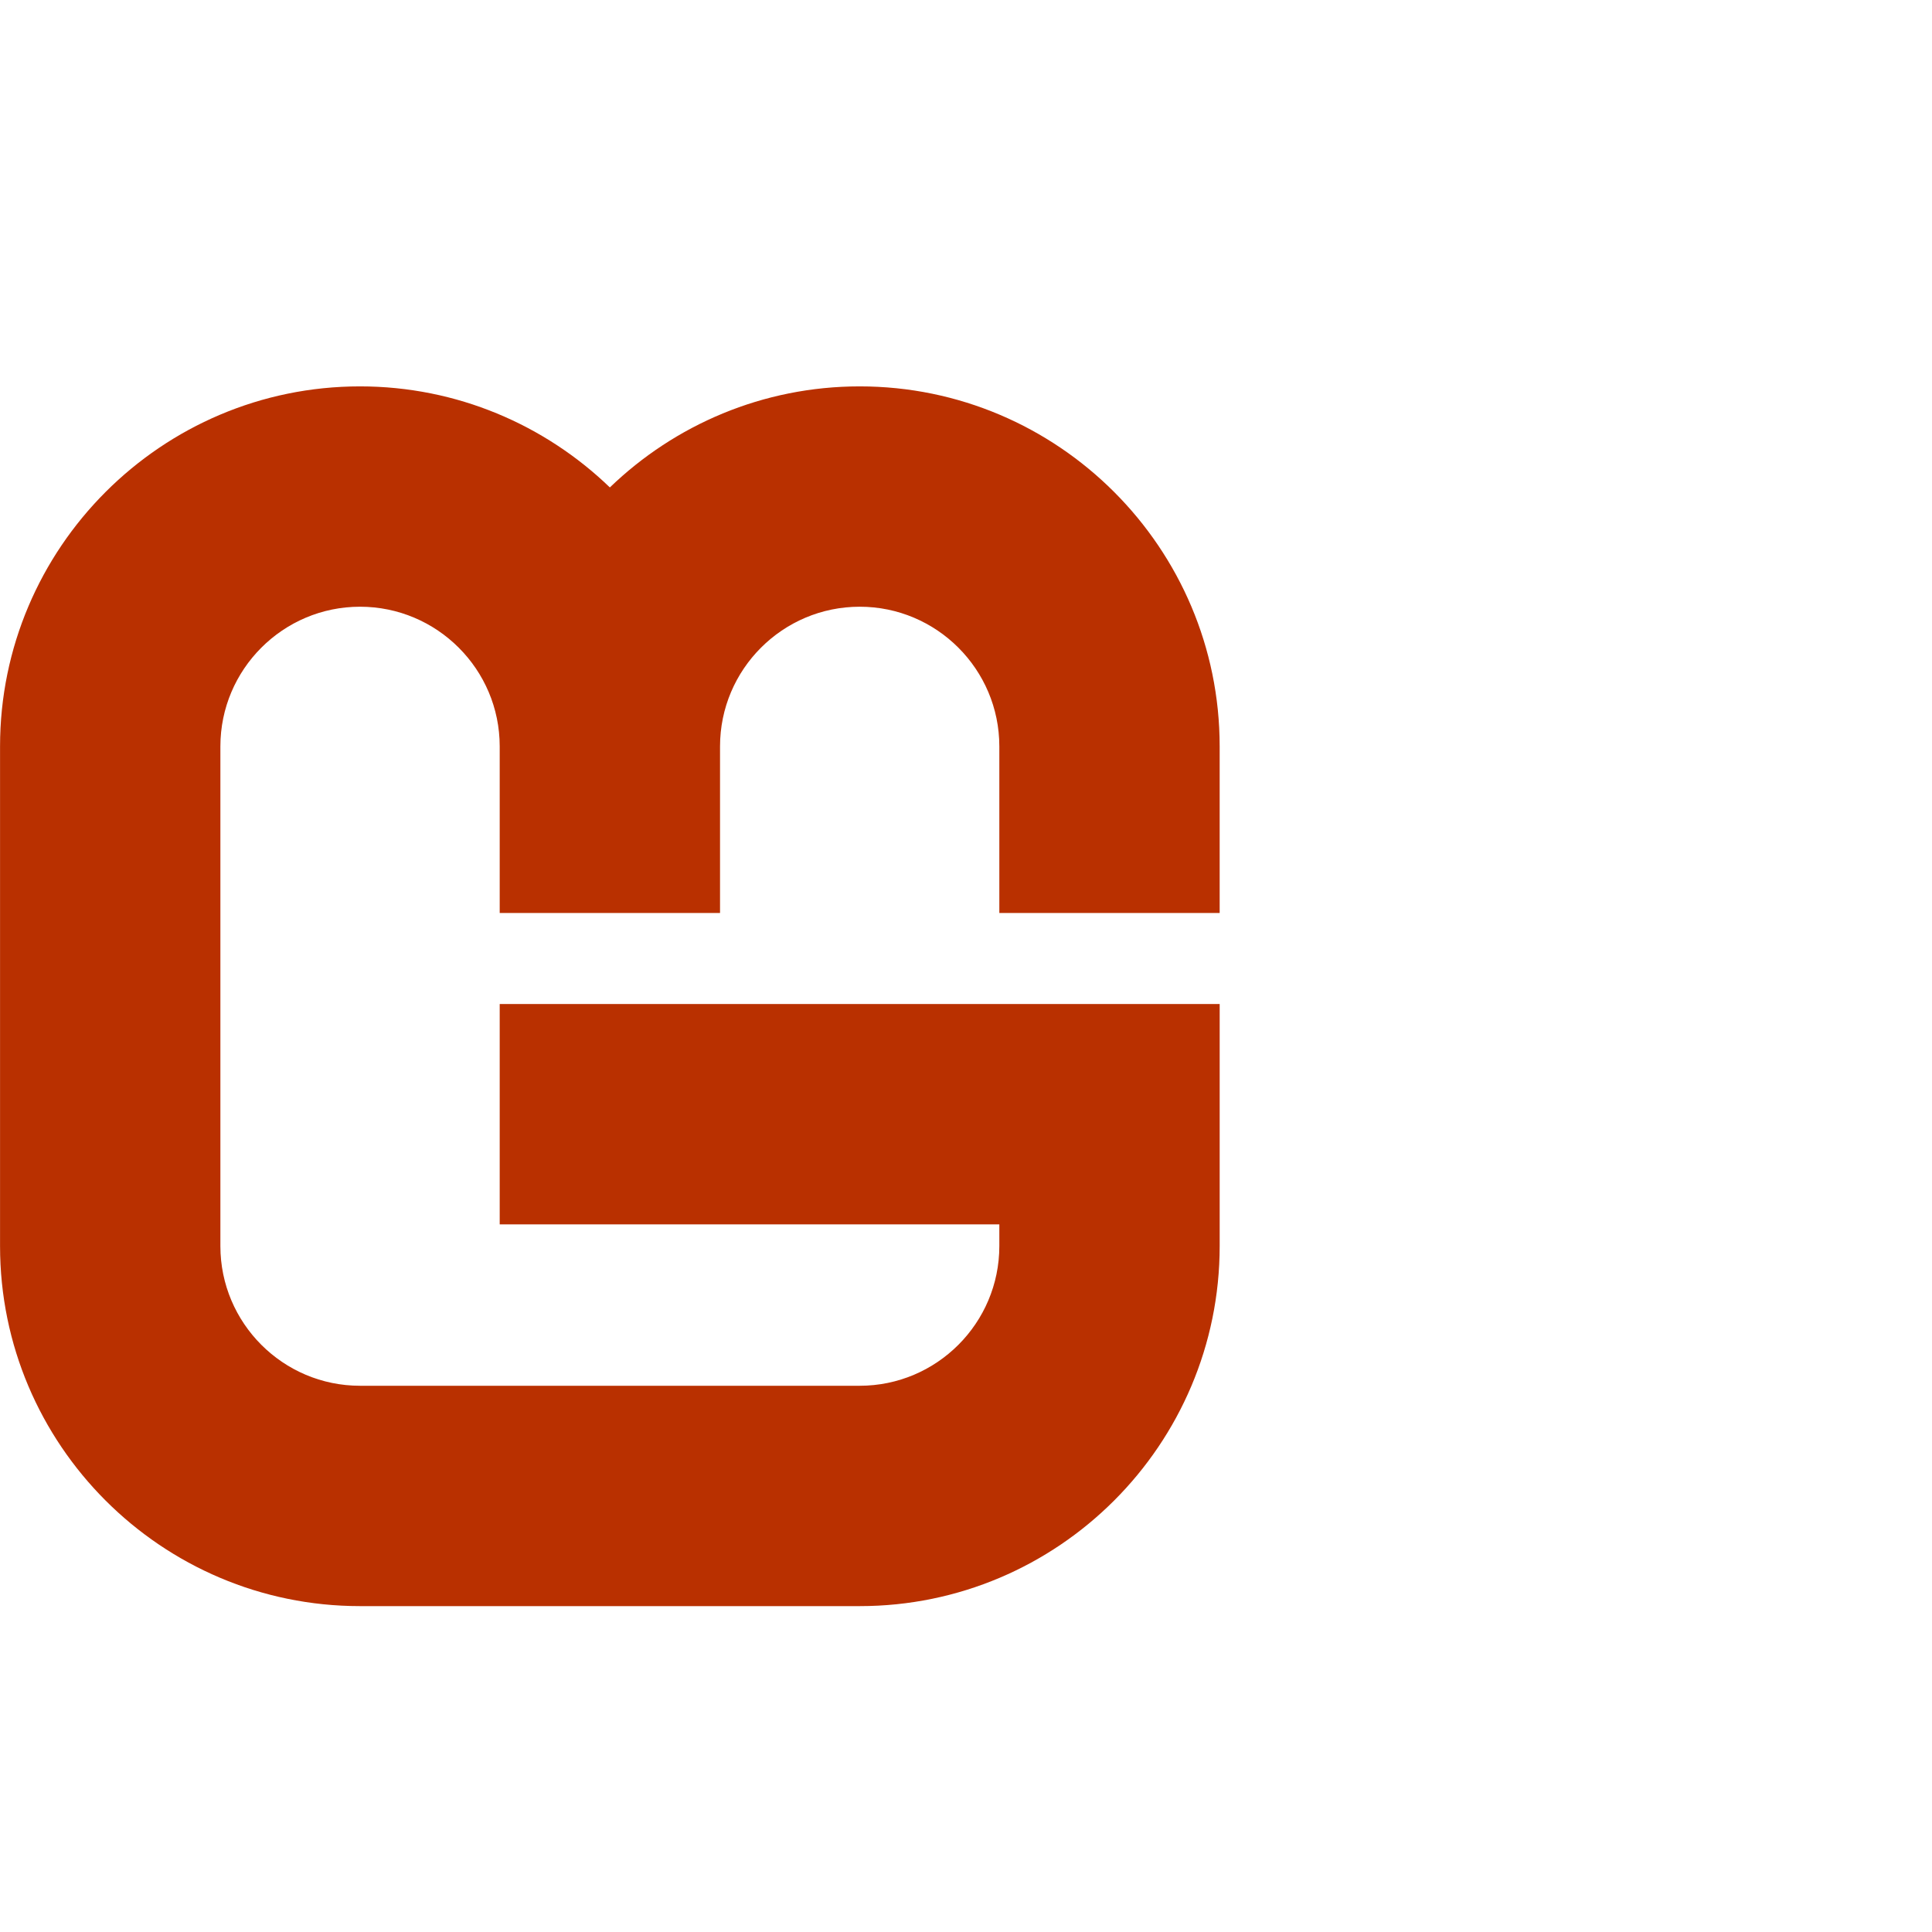
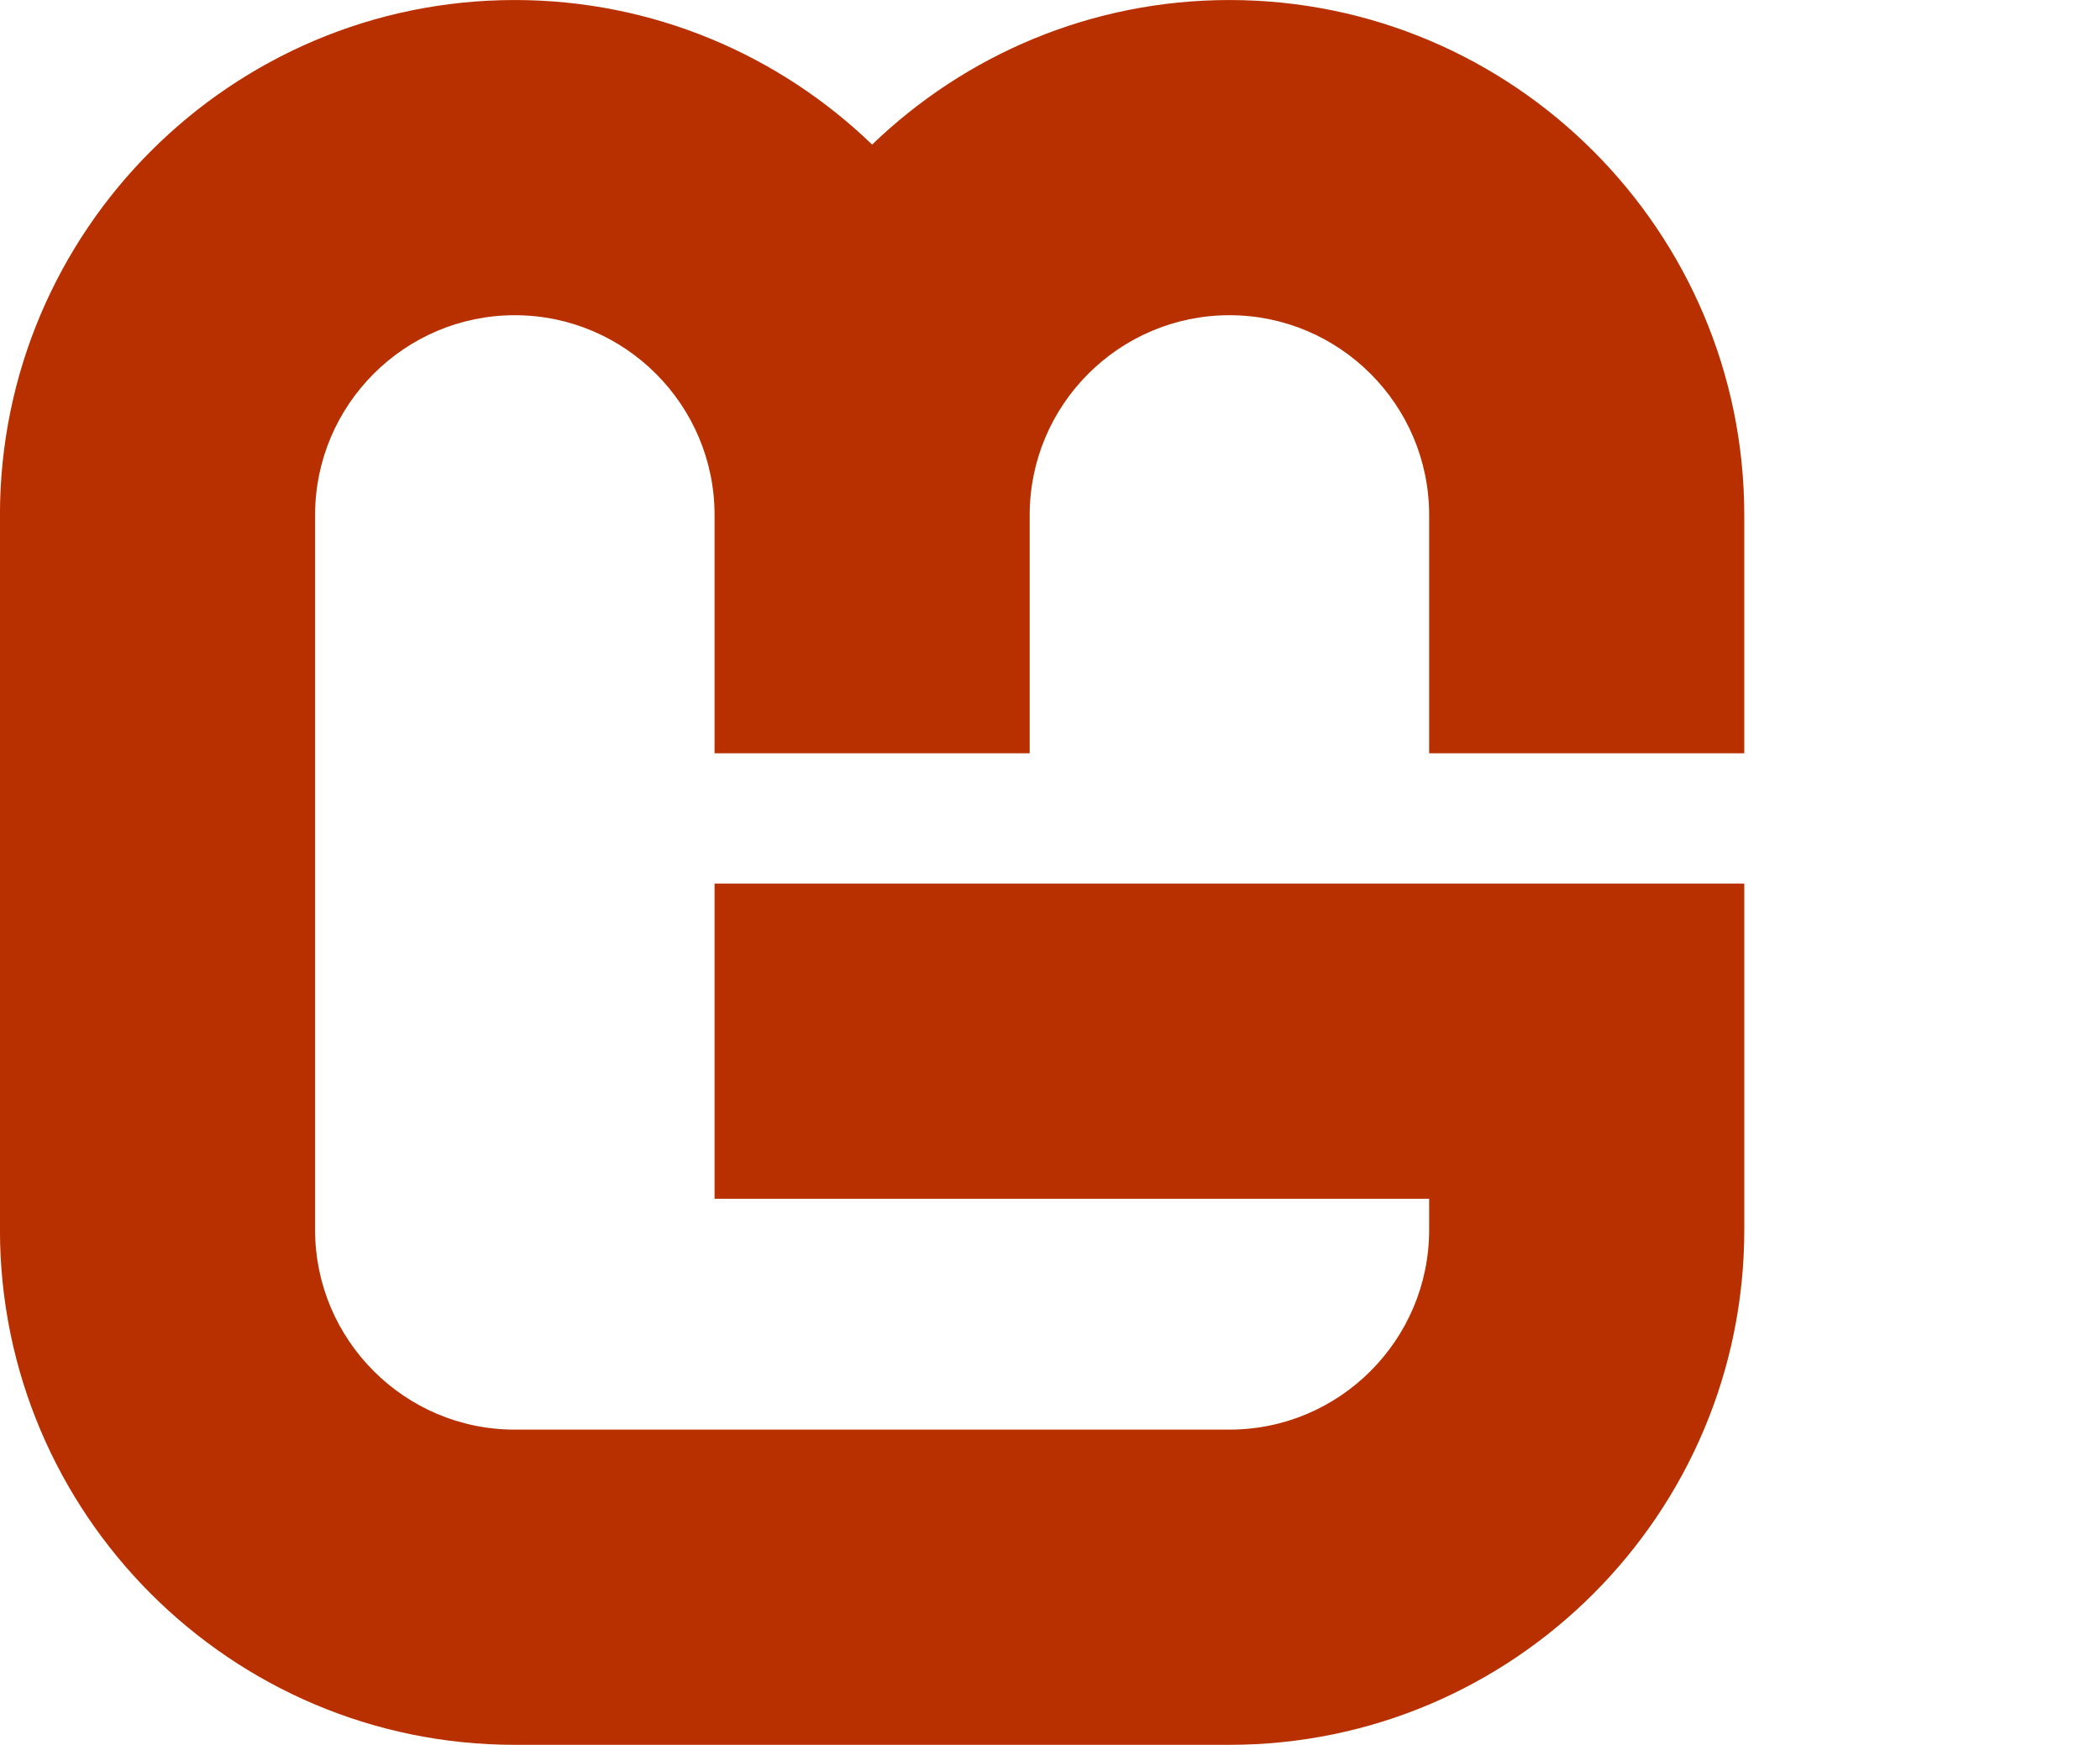
- <svg xmlns="http://www.w3.org/2000/svg" width="50" height="50">
+ <svg xmlns="http://www.w3.org/2000/svg" width="38" height="31.567">
  <defs>
-     <clipPath clipPathUnits="userSpaceOnUse" id="monogame">
+     <clipPath clipPathUnits="userSpaceOnUse" id="amonogame">
      <path d="M0 583.94h810.71V0H0z" />
    </clipPath>
  </defs>
-   <g clip-path="url(#monogame)" transform="matrix(.35278 0 0 -.35278 -127.218 128.784)">
-     <path d="M450.09 298.08v12.218c0 14.56-11.845 26.412-26.405 26.412-7.11 0-13.575-2.829-18.33-7.413-4.754 4.584-11.22 7.413-18.33 7.413-14.56 0-26.406-11.852-26.406-26.412v-36.655c0-14.567 11.846-26.413 26.407-26.413h36.659c14.56 0 26.406 11.846 26.406 26.413v17.756h-52.817v-16.166h36.653v-1.59c0-5.652-4.597-10.248-10.242-10.248h-36.66c-5.645 0-10.242 4.596-10.242 10.248v36.655c0 5.651 4.597 10.248 10.243 10.248 5.65 0 10.248-4.597 10.248-10.248V298.08h16.163v12.218c0 5.651 4.597 10.248 10.248 10.248 5.645 0 10.242-4.597 10.242-10.248V298.08z" style="--darkreader-inline-fill:#e8e6e3;--darkreader-inline-stroke:none" fill="#b93000" />
+   <g clip-path="url(#amonogame)" transform="matrix(.35278 0 0 -.35278 -127.22 118.785)">
+     <path d="M450.09 298.08v12.218c0 14.56-11.845 26.412-26.405 26.412-7.11 0-13.575-2.829-18.33-7.413-4.754 4.584-11.22 7.413-18.33 7.413-14.56 0-26.406-11.852-26.406-26.412v-36.655c0-14.567 11.846-26.413 26.407-26.413h36.659c14.56 0 26.406 11.846 26.406 26.413v17.756h-52.817v-16.166h36.653v-1.59c0-5.652-4.597-10.248-10.242-10.248h-36.66c-5.645 0-10.242 4.596-10.242 10.248v36.655c0 5.651 4.597 10.248 10.243 10.248 5.65 0 10.248-4.597 10.248-10.248V298.08h16.163v12.218c0 5.651 4.597 10.248 10.248 10.248 5.645 0 10.242-4.597 10.242-10.248V298.08z" fill="#b93000" />
  </g>
</svg>
